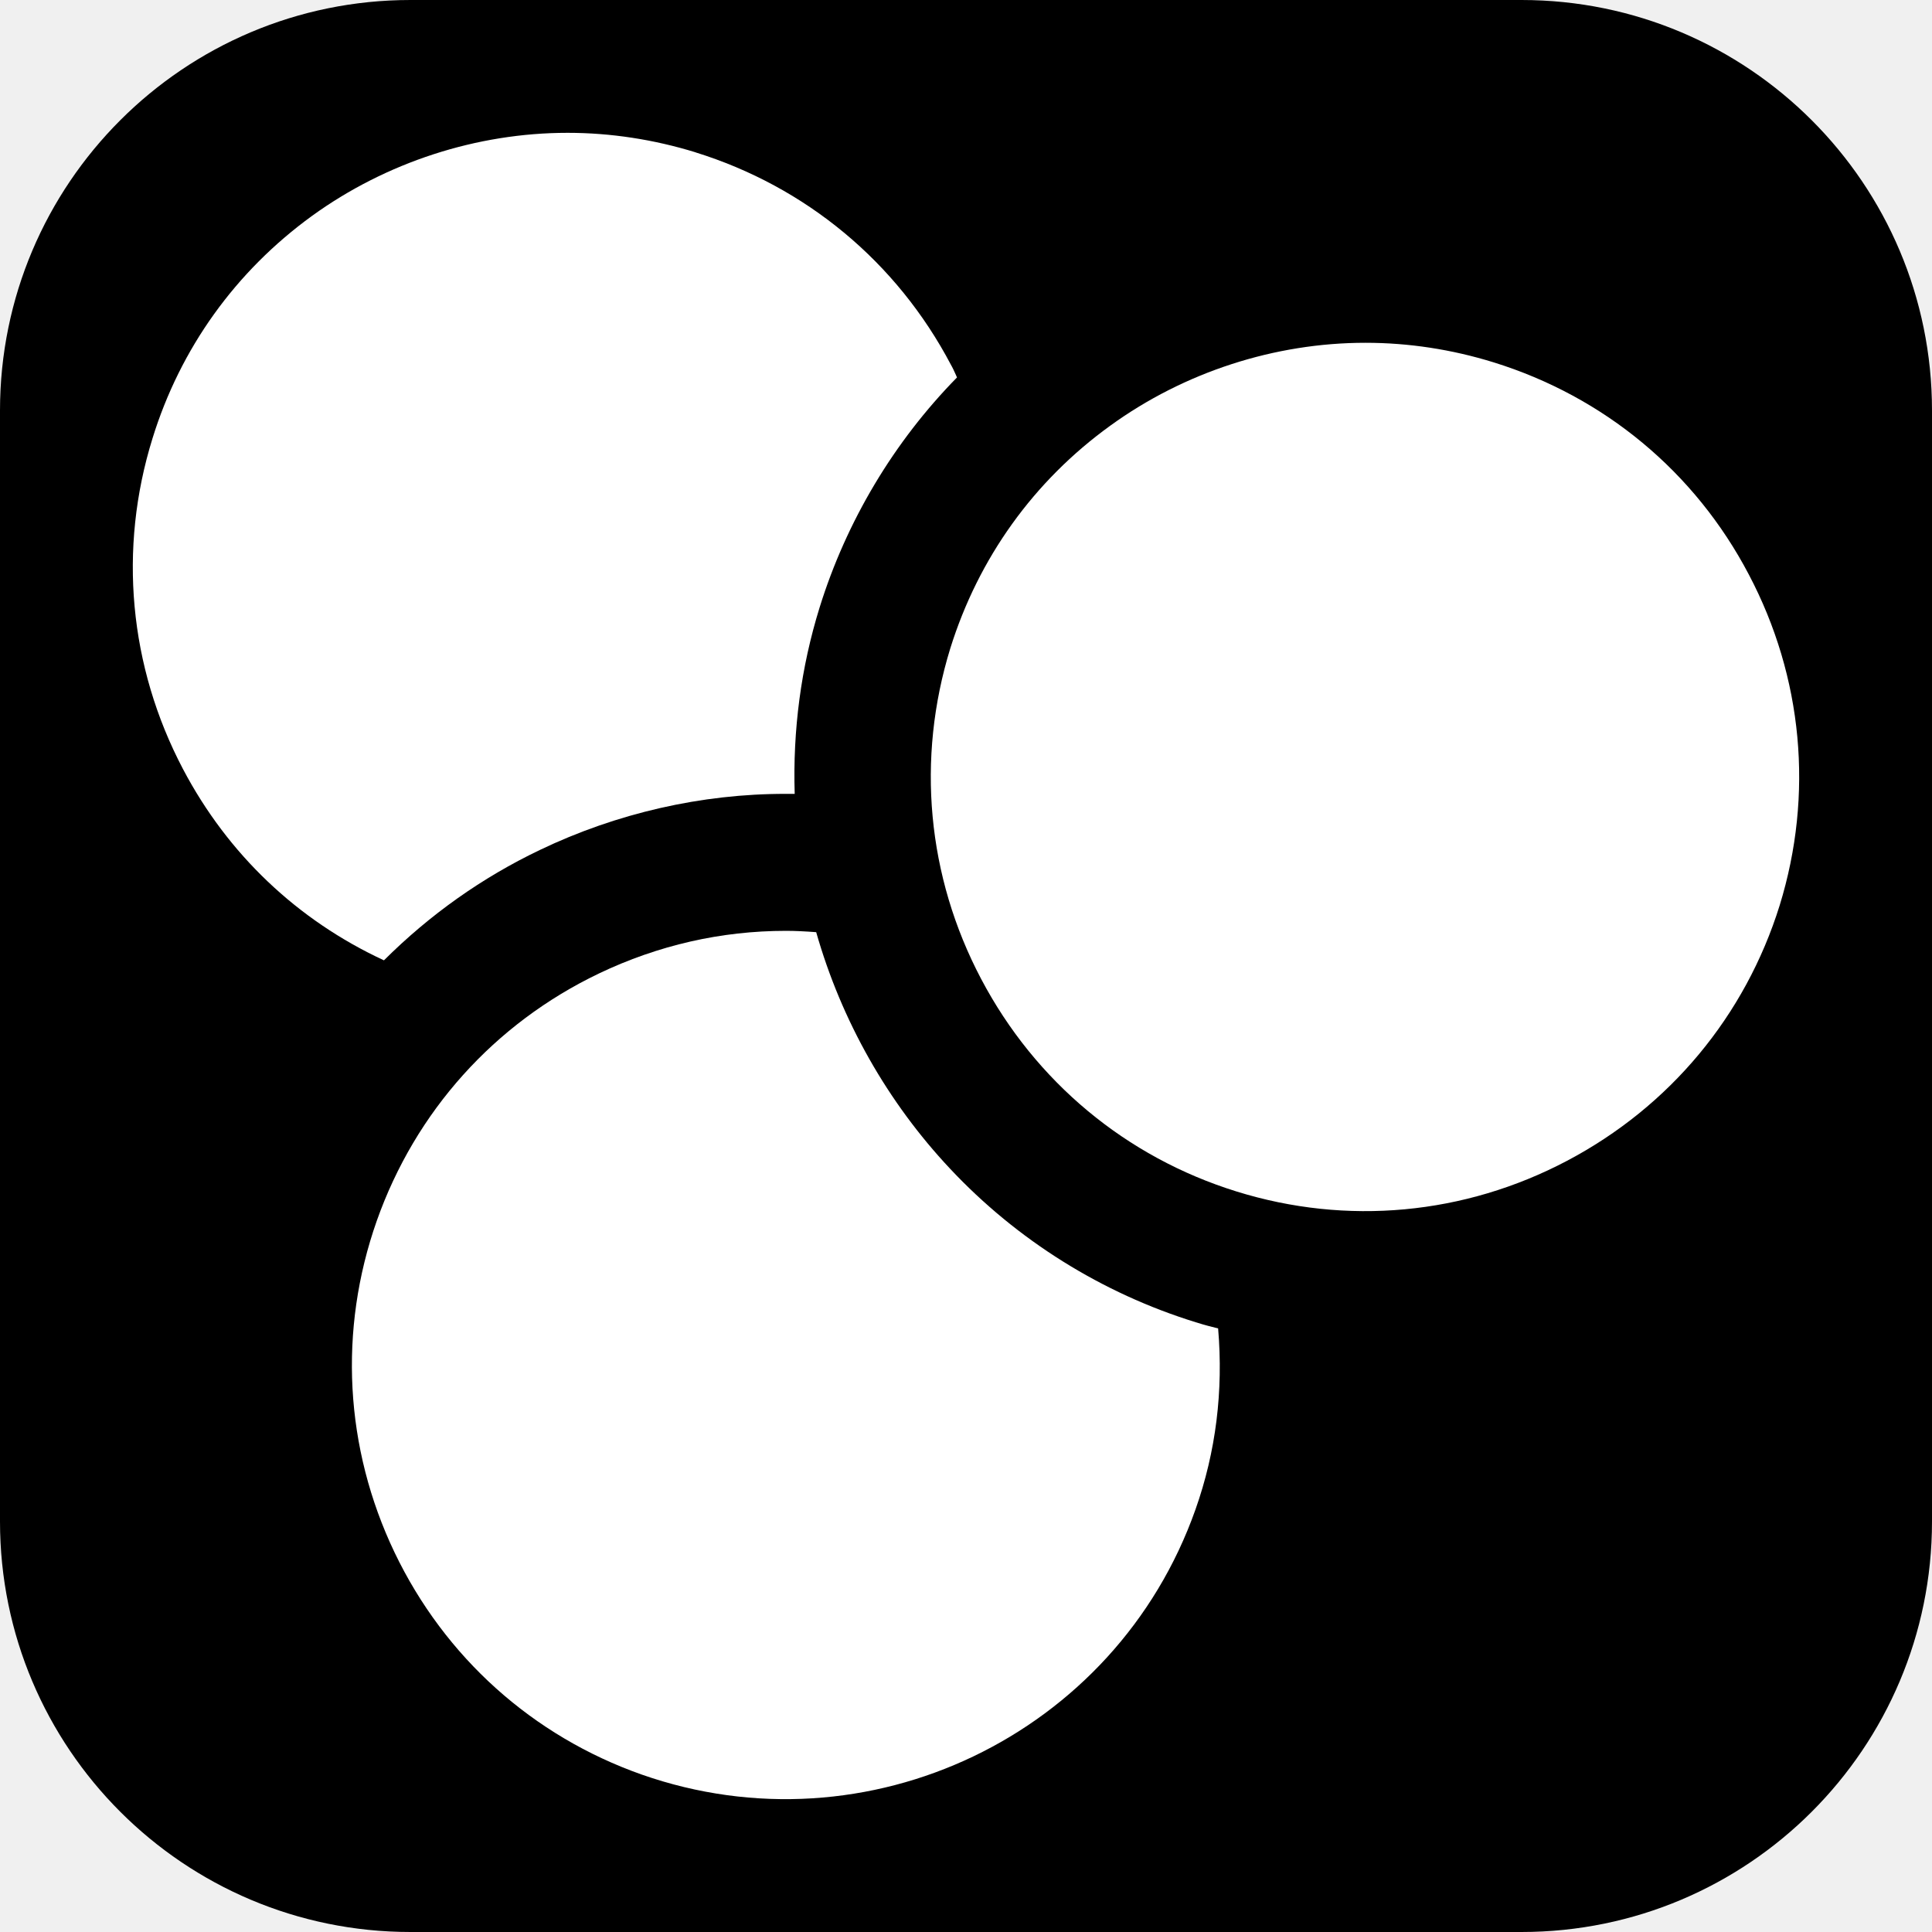
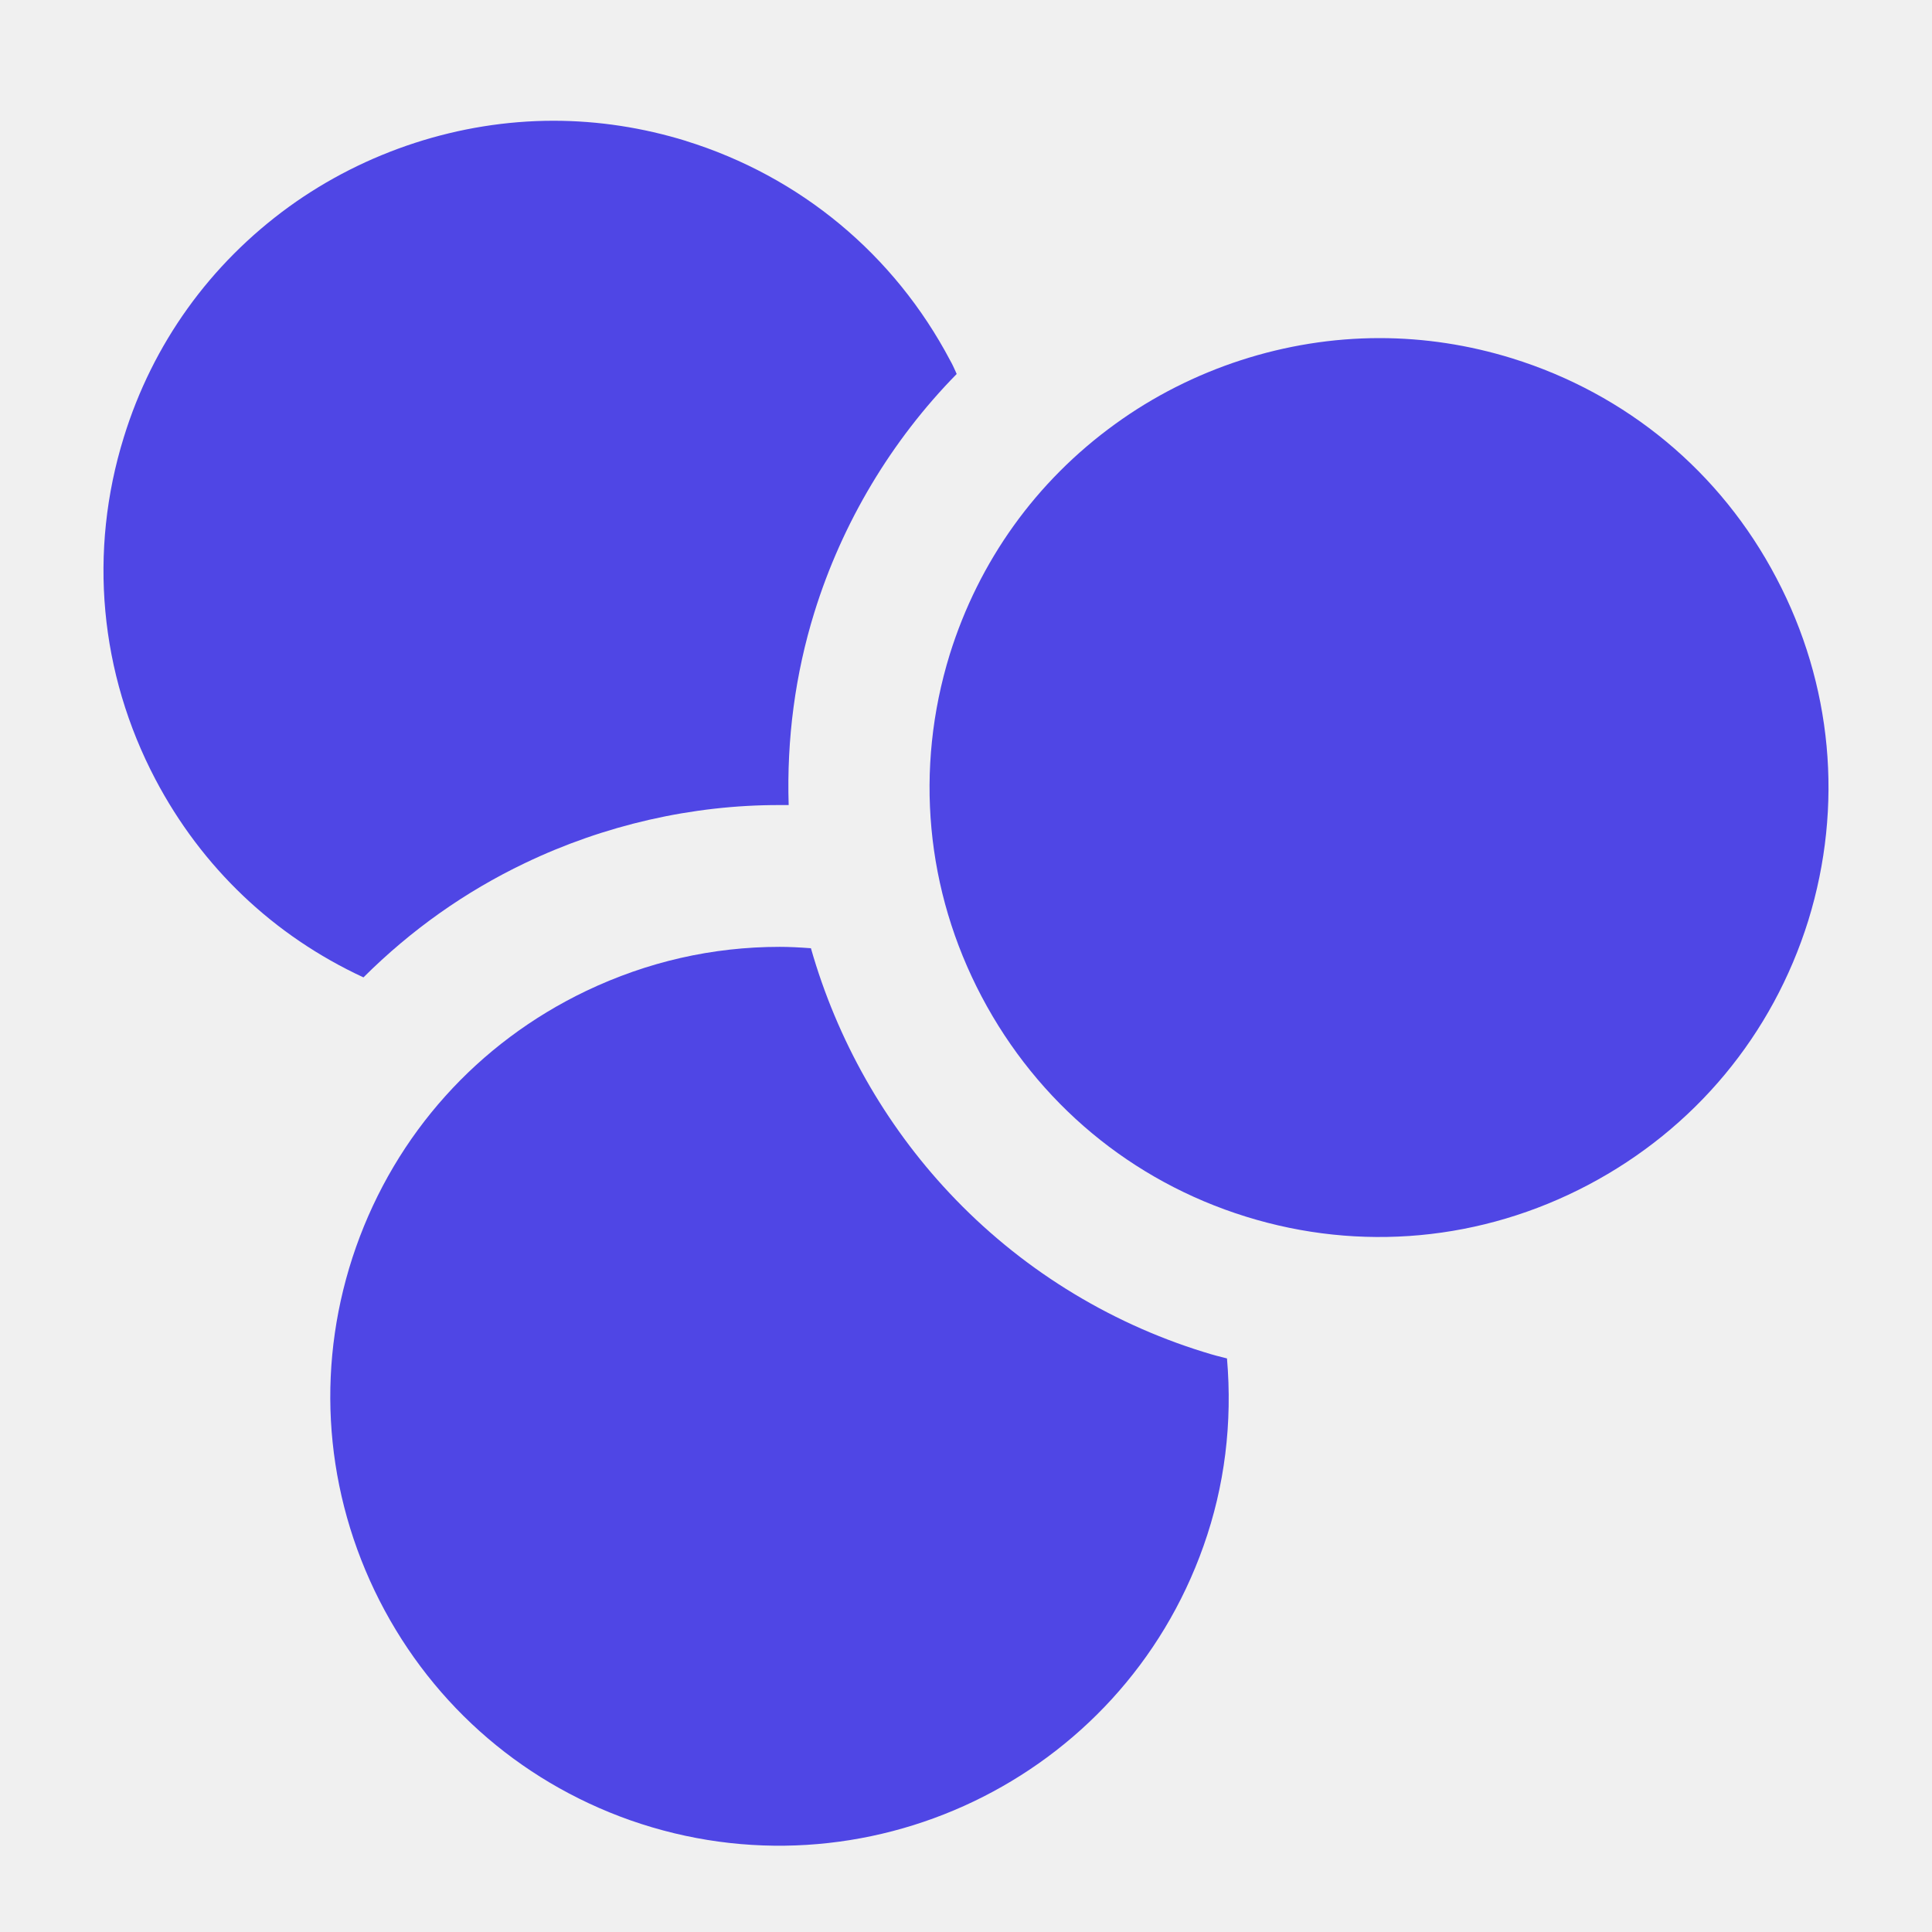
- <svg xmlns="http://www.w3.org/2000/svg" width="64" height="64" viewBox="0 0 16 16" fill="none">
-   <rect width="16" height="16" rx="3.4" fill="black" />
-   <g transform="translate(8 8) scale(1.38) translate(-8 -8)">
-     <path d="M5.609 3C5.868 3 6.127 3.04 6.377 3.117H6.376C7.04 3.323 7.585 3.776 7.909 4.391C7.92 4.41 7.93 4.432 7.939 4.452L7.942 4.459L7.946 4.468C7.567 4.854 7.282 5.331 7.121 5.85C7.01 6.208 6.96 6.584 6.972 6.967C6.955 6.967 6.938 6.967 6.92 6.967C6.414 6.966 5.903 7.083 5.442 7.304C5.097 7.469 4.783 7.691 4.507 7.966C3.987 7.725 3.57 7.329 3.301 6.818C2.977 6.202 2.912 5.497 3.118 4.834C3.285 4.293 3.617 3.831 4.076 3.498C4.52 3.177 5.064 3 5.609 3Z" fill="white" />
-     <path d="M9.379 10.138C8.816 9.964 8.306 9.645 7.904 9.216C7.529 8.817 7.252 8.327 7.101 7.797C7.034 7.792 6.975 7.789 6.92 7.789C6.531 7.789 6.153 7.875 5.797 8.045C5.169 8.346 4.696 8.873 4.464 9.529C4.233 10.185 4.271 10.892 4.571 11.52C4.872 12.148 5.399 12.621 6.053 12.852C7.408 13.328 8.898 12.617 9.377 11.262C9.5 10.915 9.545 10.549 9.513 10.175C9.473 10.165 9.429 10.154 9.386 10.14L9.379 10.138Z" fill="white" />
-     <path d="M10.397 4.26C10.658 4.26 10.916 4.3 11.165 4.377C11.83 4.583 12.375 5.035 12.698 5.651C13.022 6.266 13.088 6.971 12.883 7.636C12.676 8.3 12.223 8.844 11.607 9.169C10.991 9.494 10.285 9.559 9.623 9.353C8.96 9.147 8.416 8.694 8.091 8.078C7.766 7.462 7.701 6.757 7.906 6.093C8.075 5.552 8.406 5.09 8.865 4.758C9.309 4.436 9.853 4.26 10.397 4.26Z" fill="white" />
-   </g>
+ <svg xmlns="http://www.w3.org/2000/svg" width="64" height="64" viewBox="2.4 2.3 11.2 11.2" fill="none">
+   <path d="M5.609 3C5.868 3 6.127 3.04 6.377 3.117H6.376C7.04 3.323 7.585 3.776 7.909 4.391C7.92 4.41 7.93 4.432 7.939 4.452L7.942 4.459L7.946 4.468C7.567 4.854 7.282 5.331 7.121 5.85C7.01 6.208 6.96 6.584 6.972 6.967C6.955 6.967 6.938 6.967 6.92 6.967C6.414 6.966 5.903 7.083 5.442 7.304C5.097 7.469 4.783 7.691 4.507 7.966C3.987 7.725 3.57 7.329 3.301 6.818C2.977 6.202 2.912 5.497 3.118 4.834C3.285 4.293 3.617 3.831 4.076 3.498C4.52 3.177 5.064 3 5.609 3Z" fill="#4F46E5" />
+   <path d="M9.379 10.138C8.816 9.964 8.306 9.645 7.904 9.216C7.529 8.817 7.252 8.327 7.101 7.797C7.034 7.792 6.975 7.789 6.92 7.789C6.531 7.789 6.153 7.875 5.797 8.045C5.169 8.346 4.696 8.873 4.464 9.529C4.233 10.185 4.271 10.892 4.571 11.52C4.872 12.148 5.399 12.621 6.053 12.852C7.408 13.328 8.898 12.617 9.377 11.262C9.5 10.915 9.545 10.549 9.513 10.175C9.473 10.165 9.429 10.154 9.386 10.14L9.379 10.138Z" fill="#4F46E5" />
+   <path d="M10.397 4.26C10.658 4.26 10.916 4.3 11.165 4.377C11.83 4.583 12.375 5.035 12.698 5.651C13.022 6.266 13.088 6.971 12.883 7.636C12.676 8.3 12.223 8.844 11.607 9.169C10.991 9.494 10.285 9.559 9.623 9.353C8.96 9.147 8.416 8.694 8.091 8.078C7.766 7.462 7.701 6.757 7.906 6.093C8.075 5.552 8.406 5.09 8.865 4.758C9.309 4.436 9.853 4.26 10.397 4.26Z" fill="#4F46E5" />
</svg>
